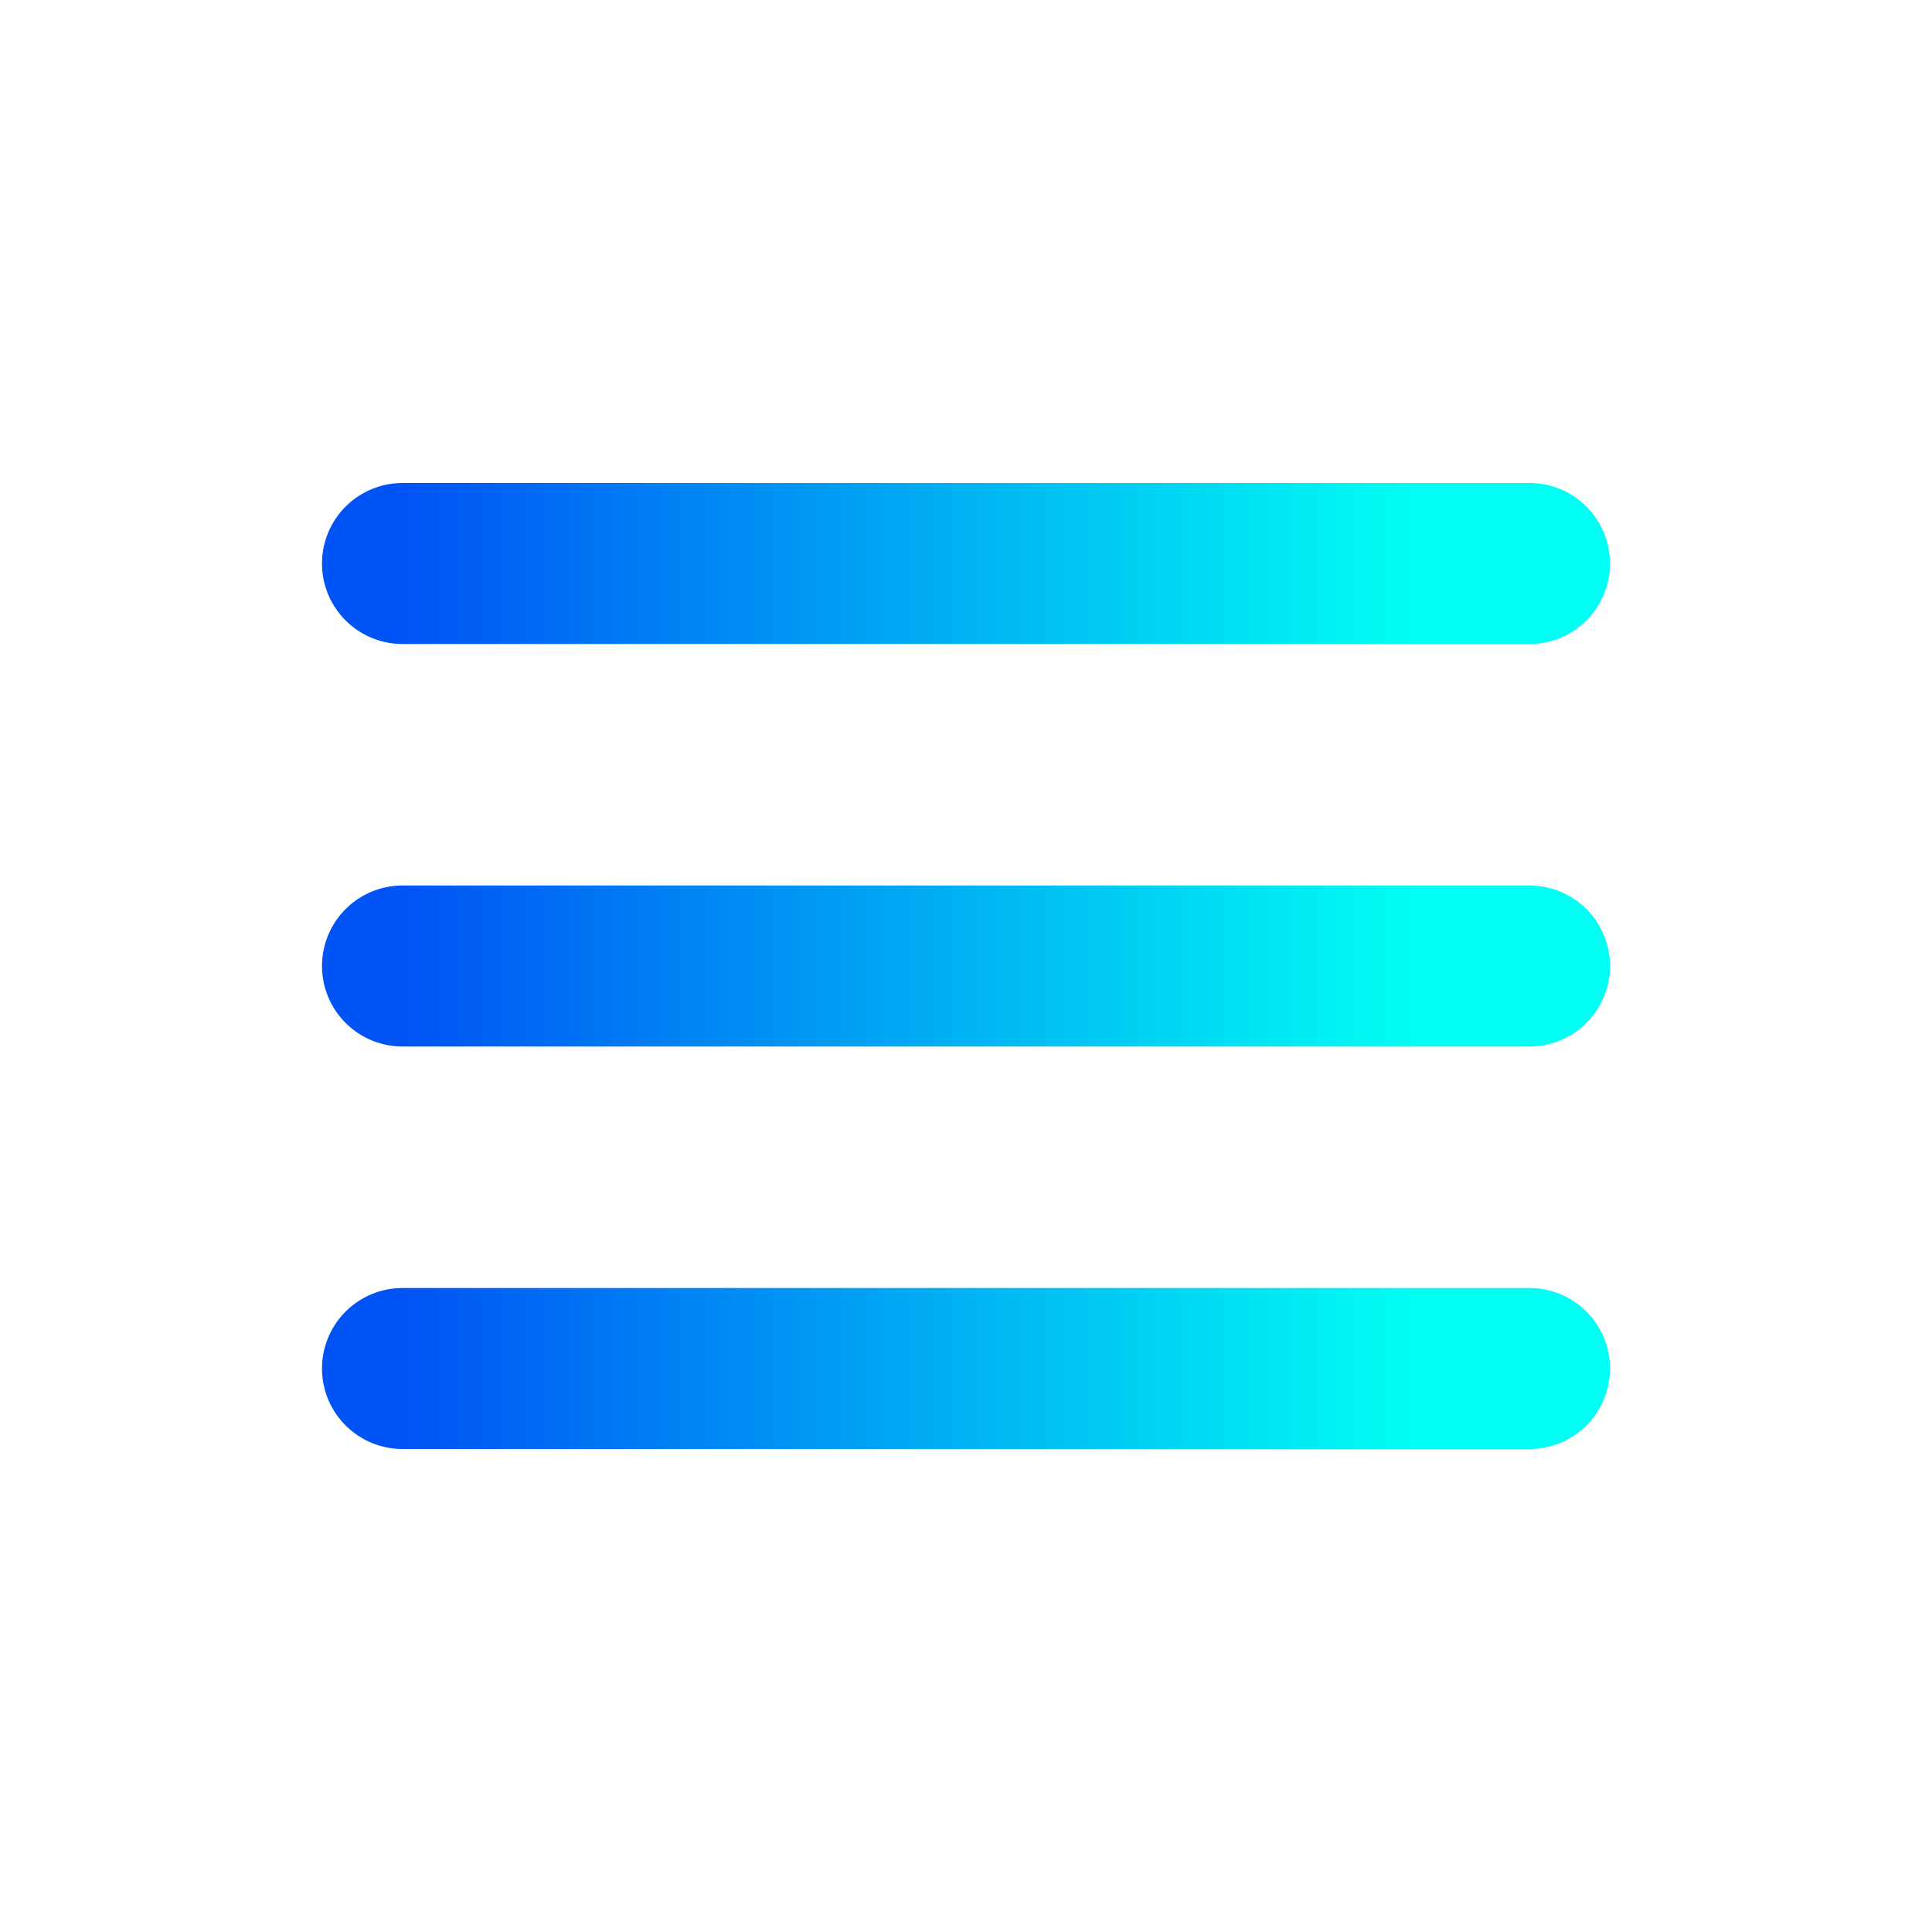
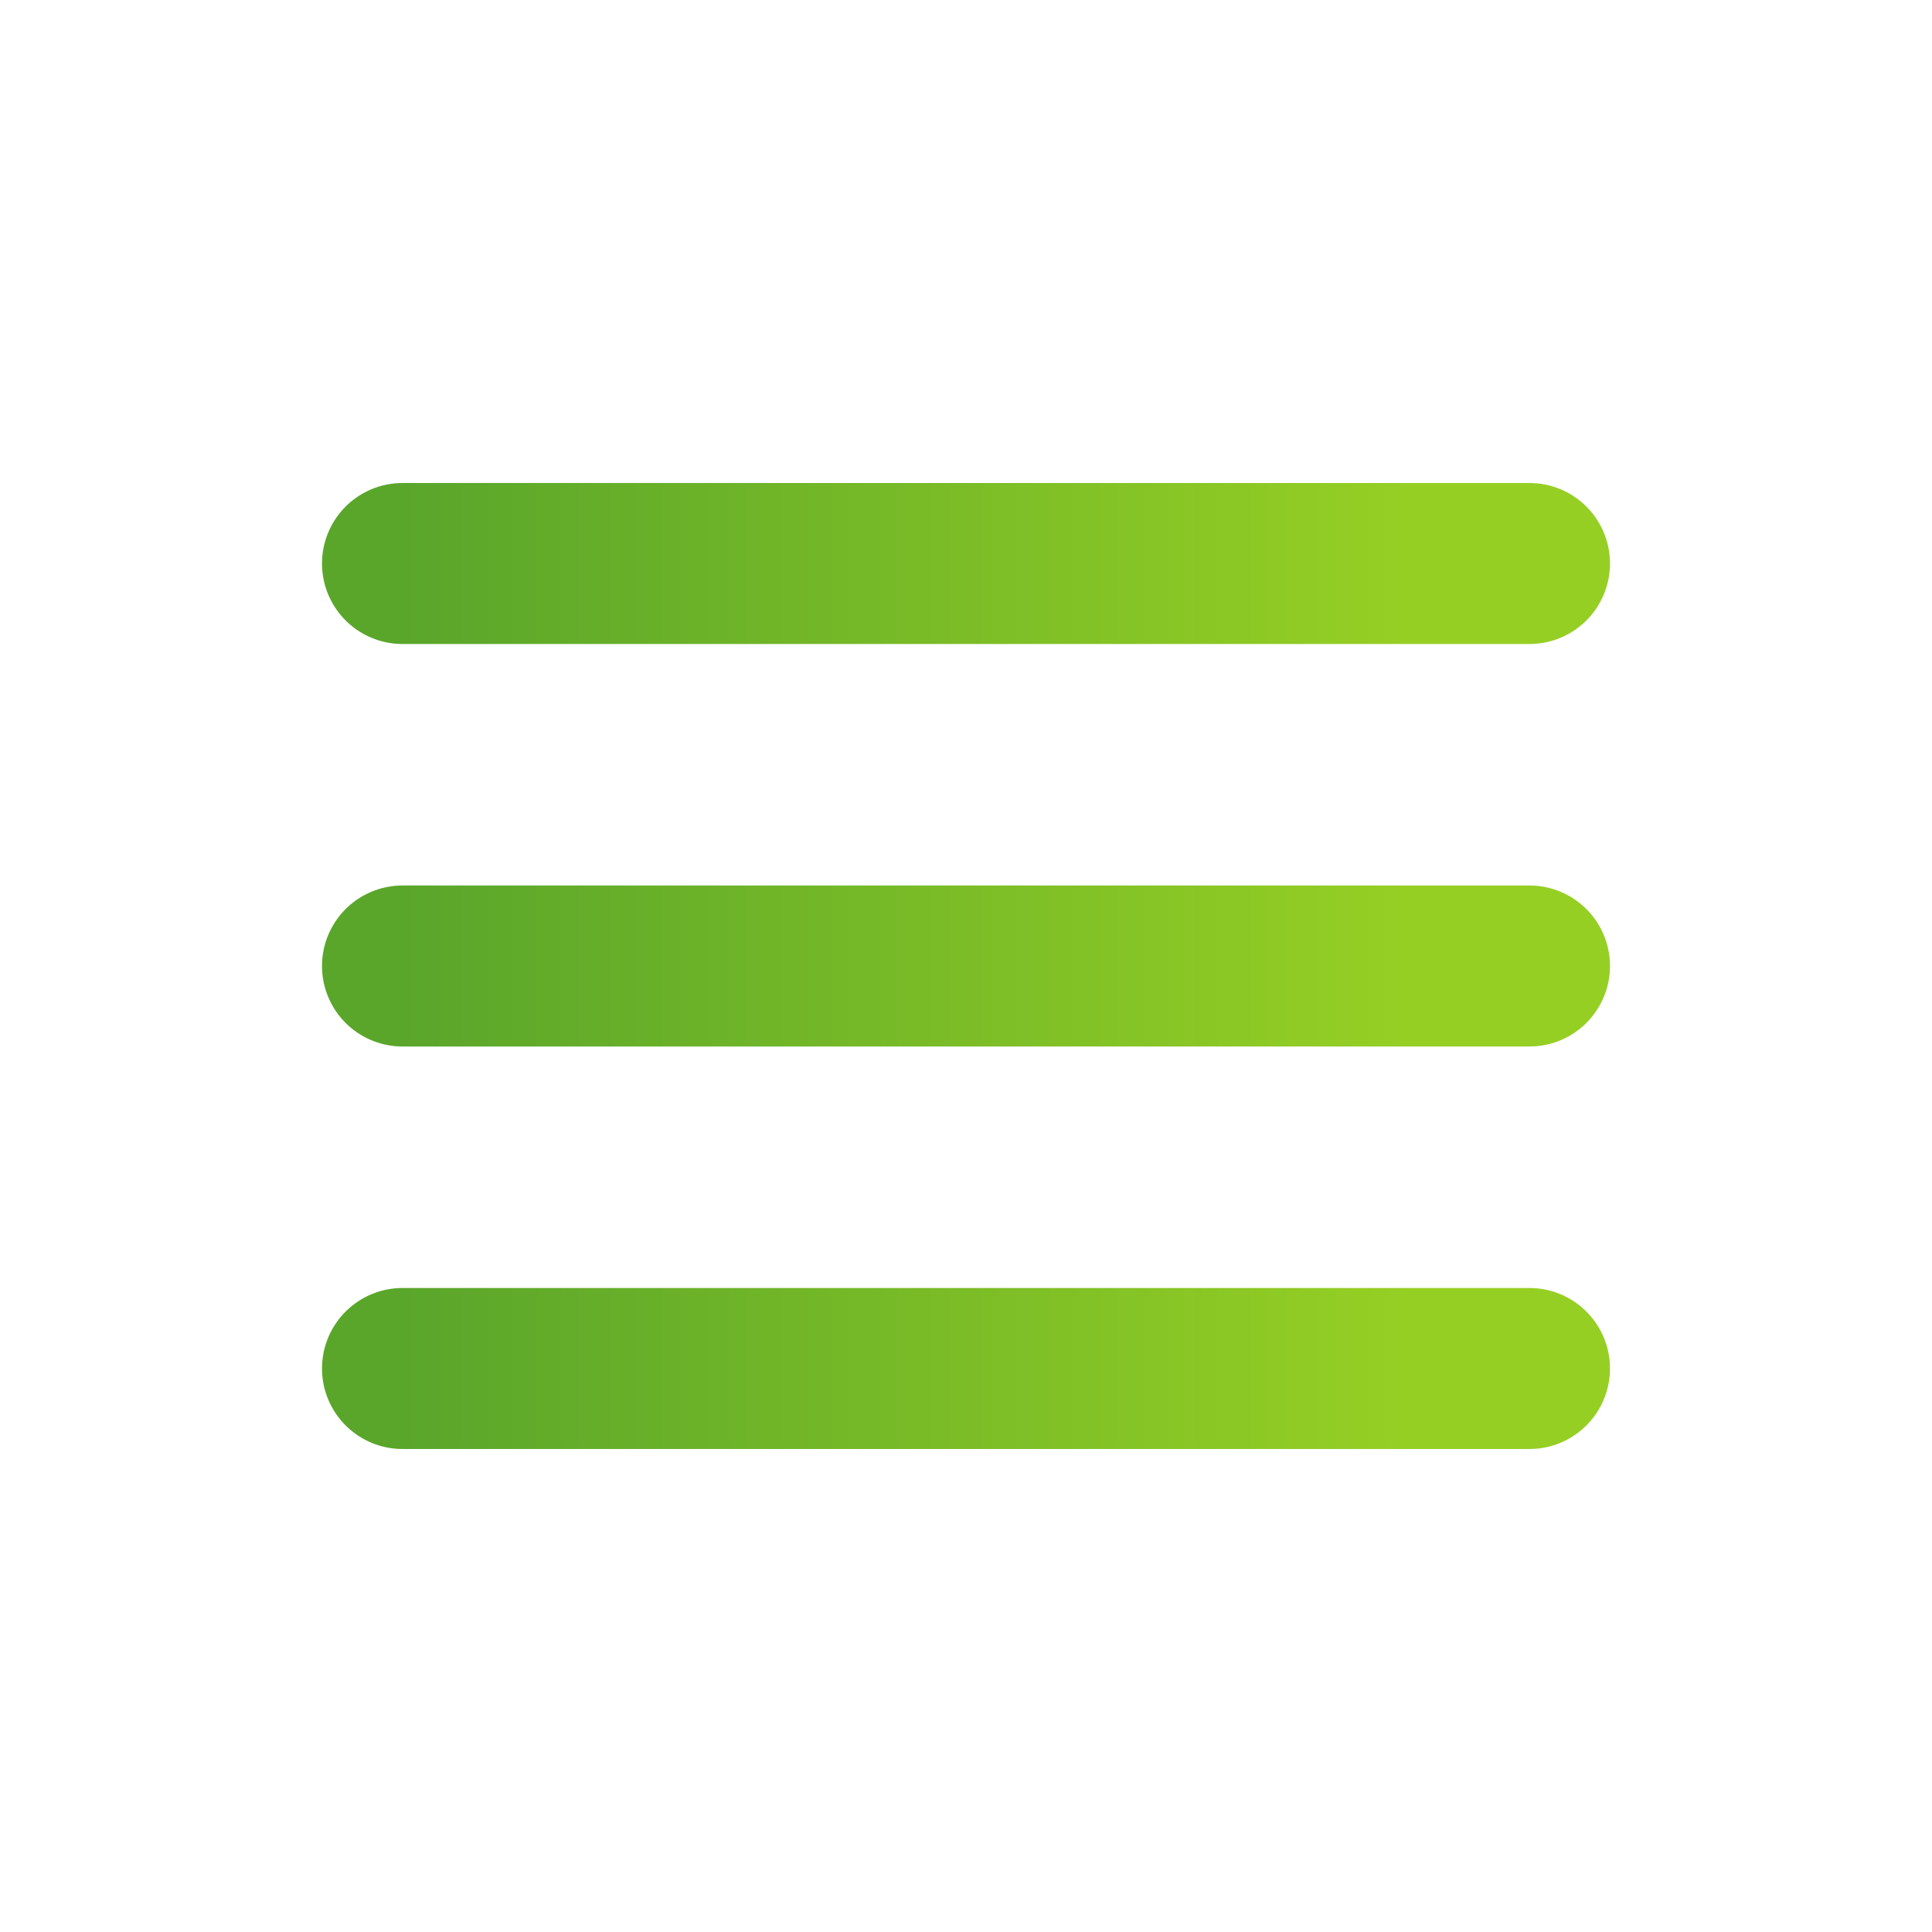
<svg xmlns="http://www.w3.org/2000/svg" width="24" height="24" viewBox="0 0 24 24" fill="none">
  <path d="M5 7H19" stroke="url(#paint0_linear)" stroke-width="2" stroke-linecap="round" />
  <path d="M5 12H19" stroke="url(#paint1_linear)" stroke-width="2" stroke-linecap="round" />
  <path d="M5 17H19" stroke="url(#paint2_linear)" stroke-width="2" stroke-linecap="round" />
  <defs>
    <linearGradient id="paint0_linear" x1="17.527" y1="8" x2="5" y2="8" gradientUnits="userSpaceOnUse">
-       <stop stop-color="#00fef3" />
-       <stop offset="1" stop-color="#0053f4" />
+       <stop stop-color="#96CF24" />
+       <stop offset="1" stop-color="#5AA62B" />
    </linearGradient>
    <linearGradient id="paint1_linear" x1="17.527" y1="13" x2="5" y2="13" gradientUnits="userSpaceOnUse">
-       <stop stop-color="#00fef3" />
-       <stop offset="1" stop-color="#0053f4" />
+       <stop stop-color="#96CF24" />
+       <stop offset="1" stop-color="#5AA62B" />
    </linearGradient>
    <linearGradient id="paint2_linear" x1="17.527" y1="18" x2="5" y2="18" gradientUnits="userSpaceOnUse">
-       <stop stop-color="#00fef3" />
-       <stop offset="1" stop-color="#0053f4" />
+       <stop stop-color="#96CF24" />
+       <stop offset="1" stop-color="#5AA62B" />
    </linearGradient>
  </defs>
</svg>
